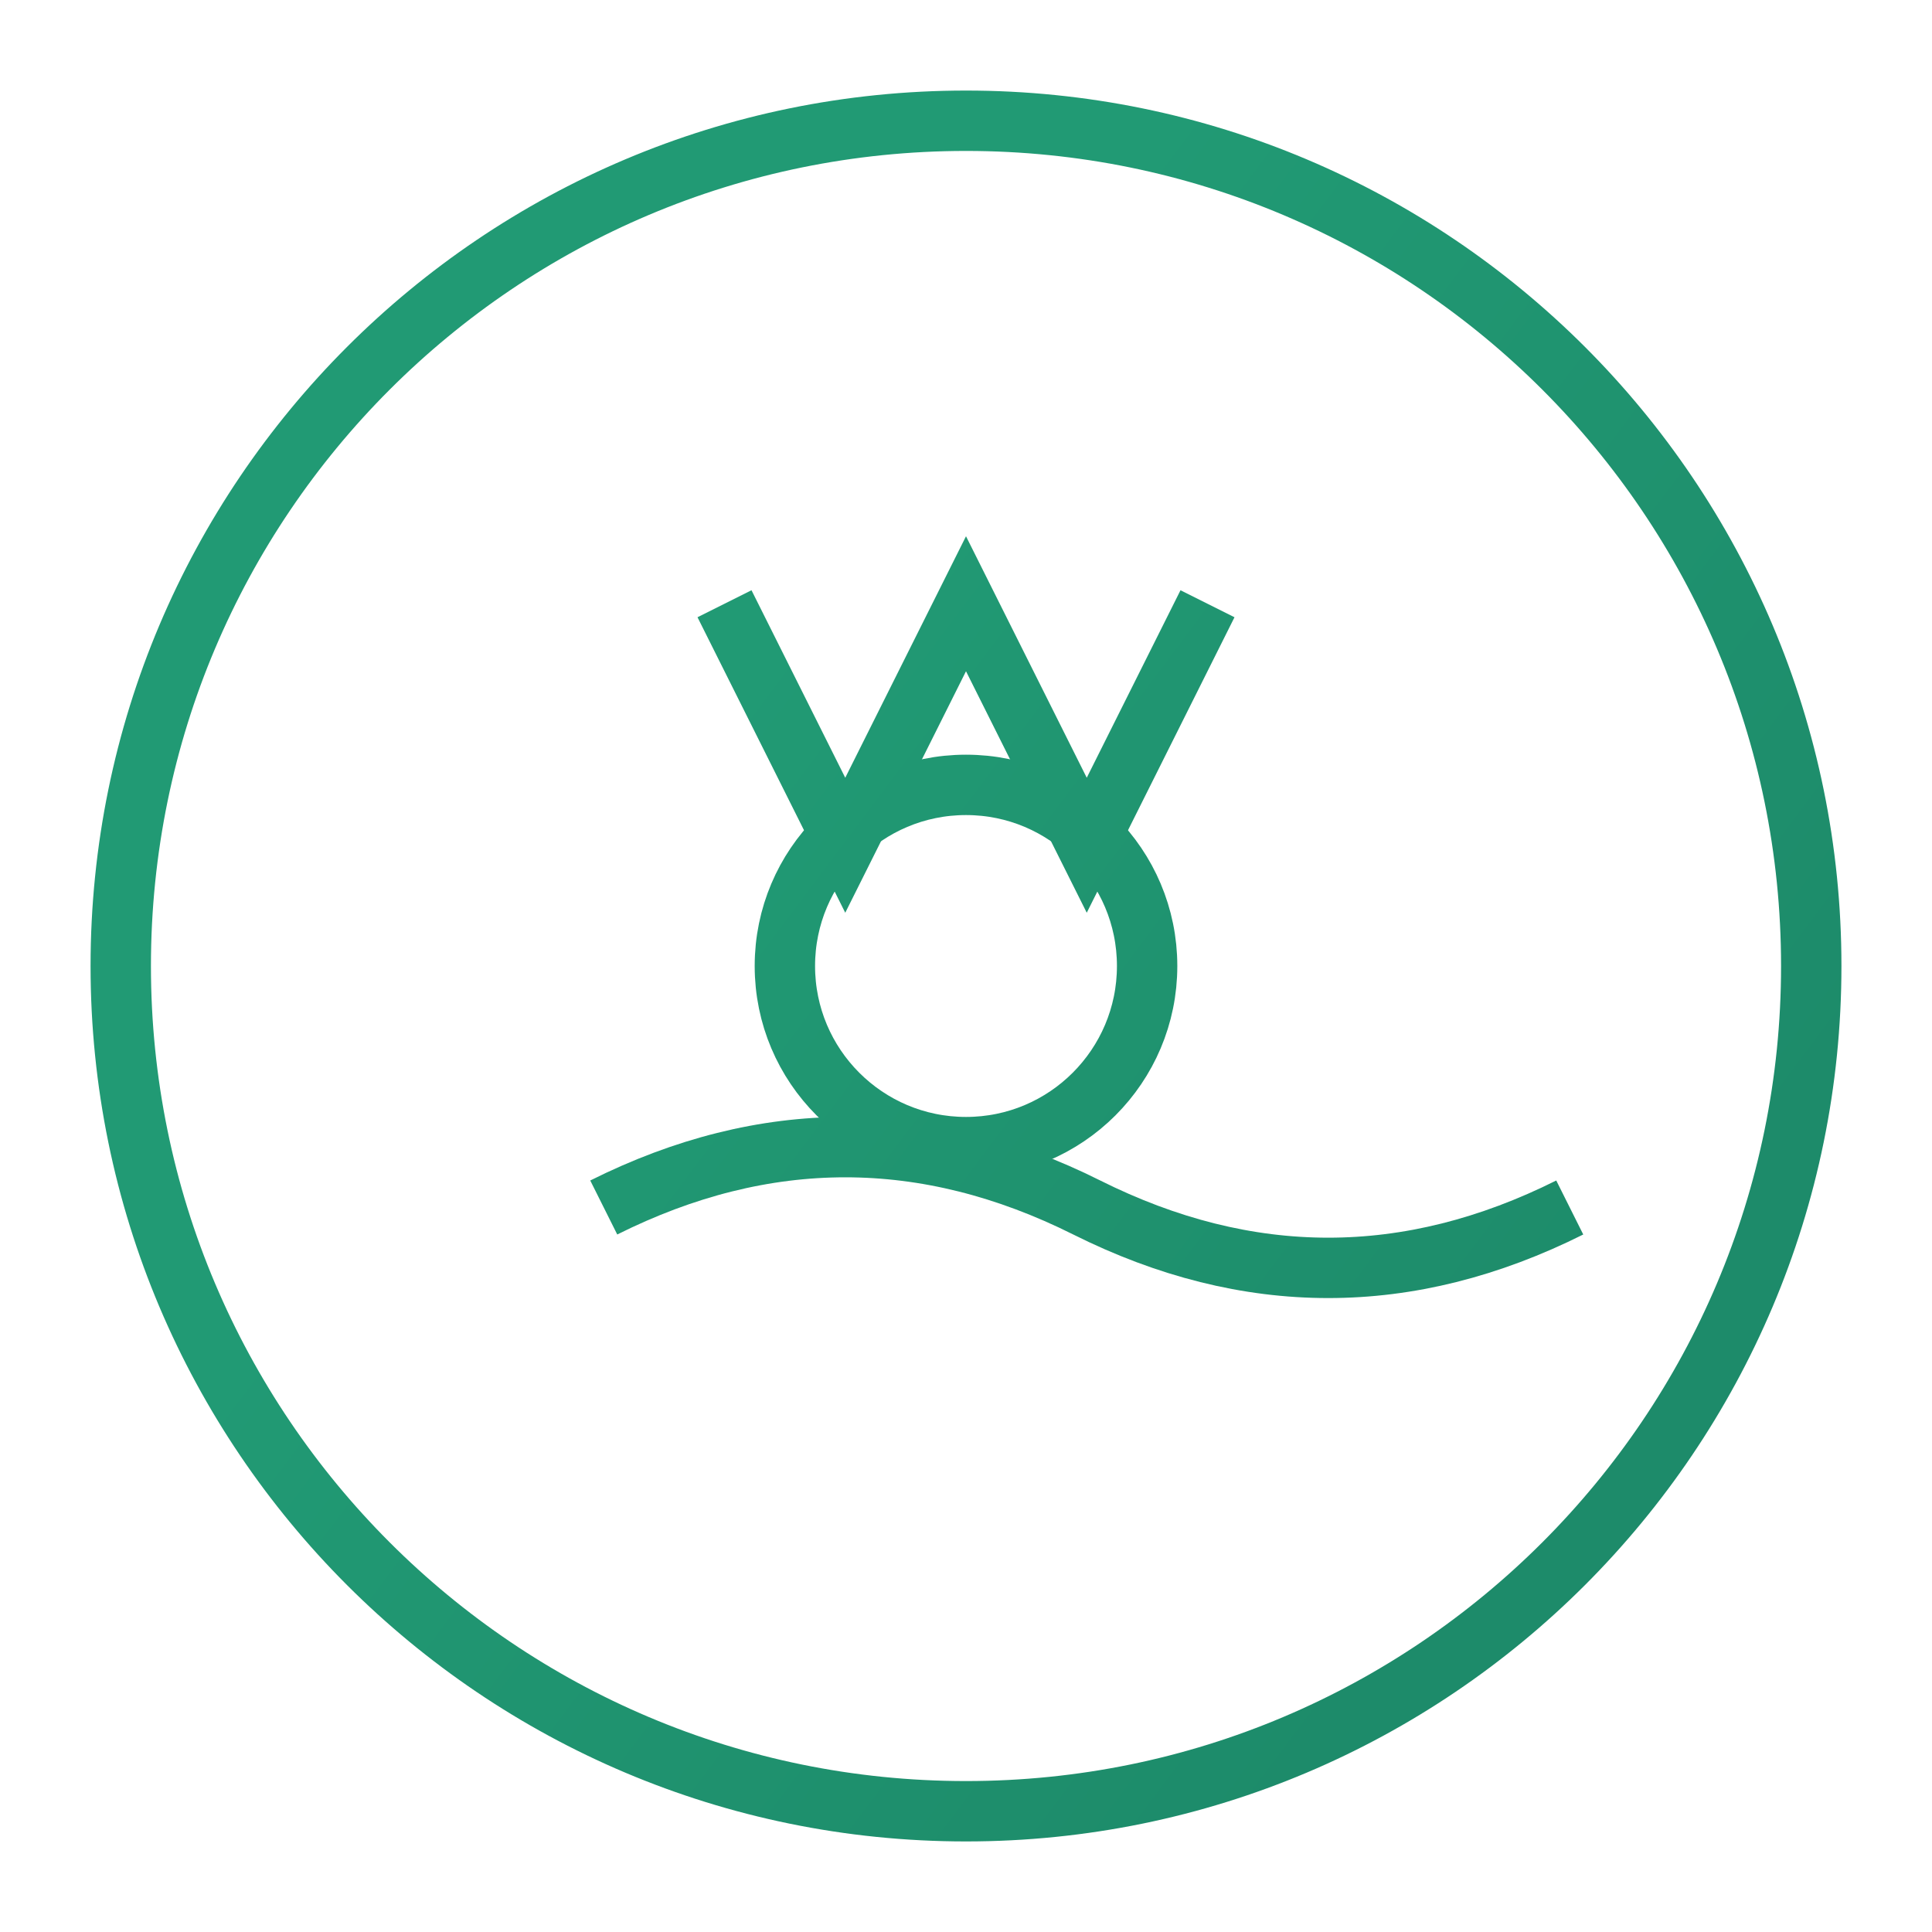
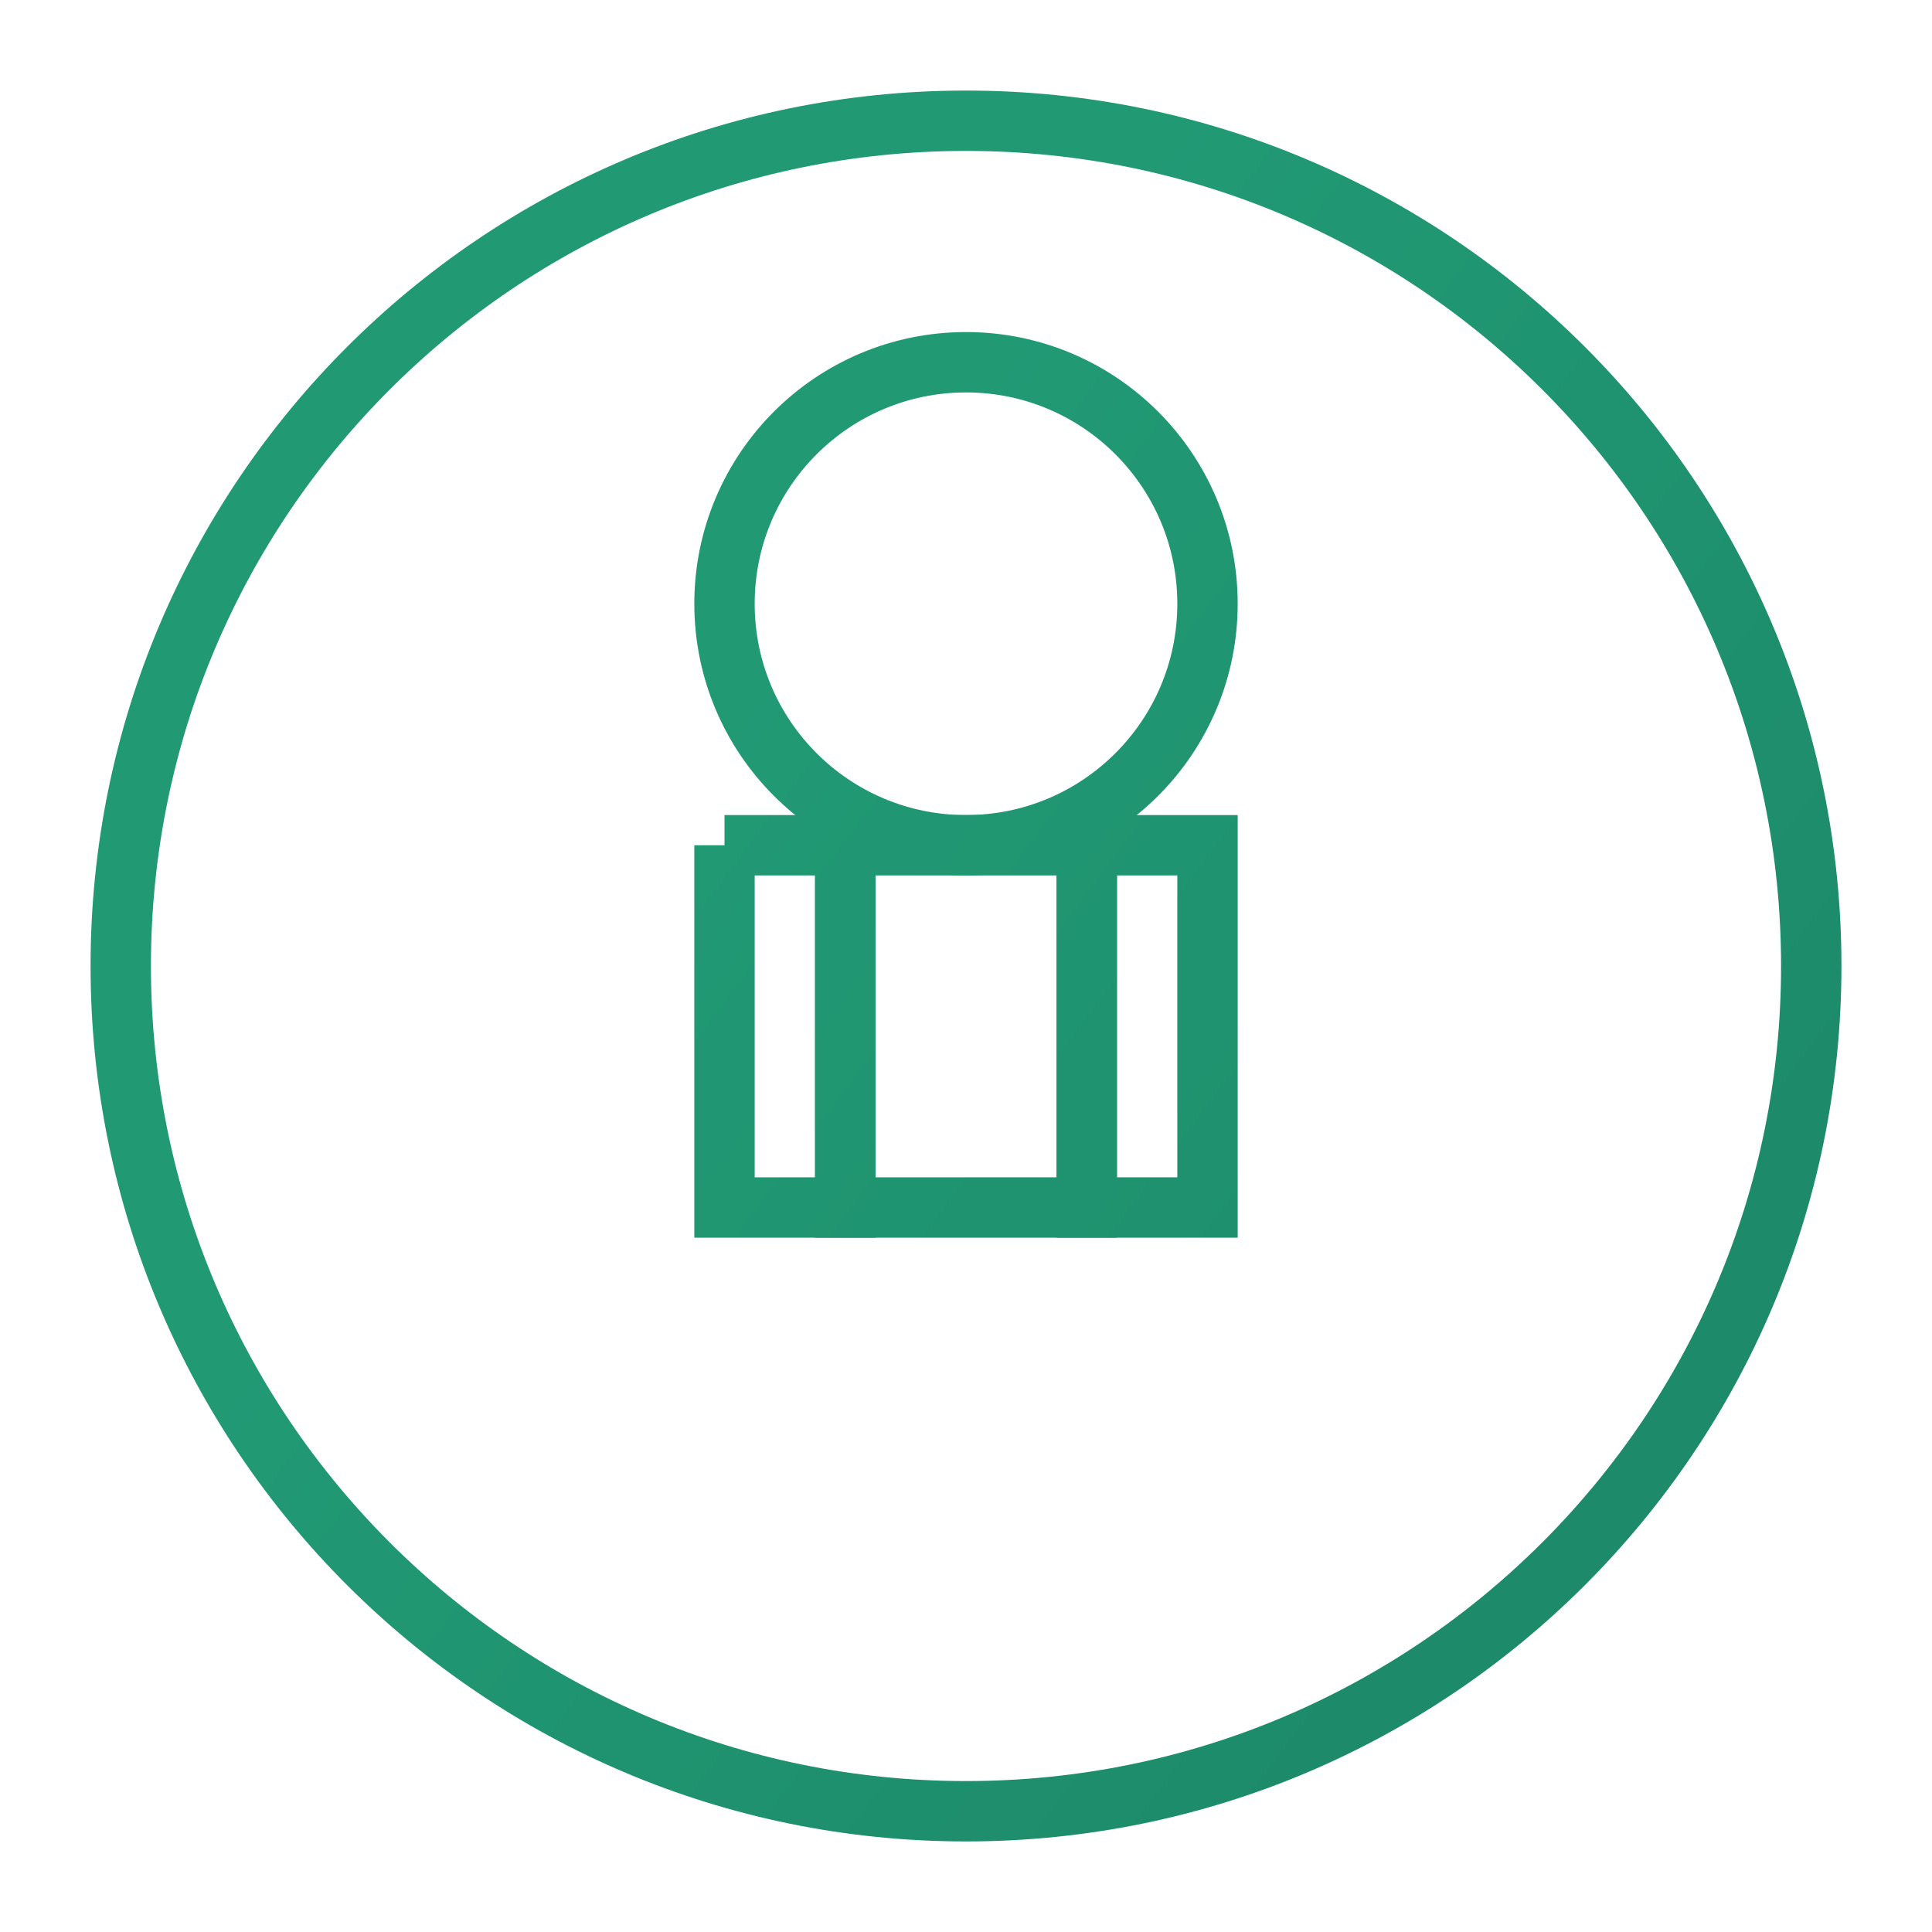
<svg xmlns="http://www.w3.org/2000/svg" width="40" height="40" viewBox="0 0 64 64" fill="none">
  <defs>
    <linearGradient id="ironmanGradient" x1="10" y1="20" x2="50" y2="50" gradientUnits="userSpaceOnUse">
      <stop offset="0.259" stop-color="#219A74" />
      <stop offset="1" stop-color="#1D8B6A" />
    </linearGradient>
  </defs>
  <circle cx="32" cy="32" r="28" stroke="url(#ironmanGradient)" stroke-width="2" fill="none" />
-   <path d="M20 40 Q28 36, 36 40 T52 40" stroke="url(#ironmanGradient)" stroke-width="2" fill="none" />
-   <circle cx="32" cy="32" r="6" stroke="url(#ironmanGradient)" stroke-width="2" fill="none" />
-   <path d="M24 20 L28 28 L32 20 L36 28 L40 20" stroke="url(#ironmanGradient)" stroke-width="2" fill="none" />
+   <circle cx="32" cy="20" r="8" stroke="url(#ironmanGradient)" stroke-width="2" fill="none" />
+   <path d="M24 28 H28 V40 H24 V28" stroke="url(#ironmanGradient)" stroke-width="2" fill="none" />
+   <path d="M36 28 H40 V40 H36 V28" stroke="url(#ironmanGradient)" stroke-width="2" fill="none" />
+   <path d="M28 28 H36 V40 H28 V28" stroke="url(#ironmanGradient)" stroke-width="2" fill="none" />
</svg>
